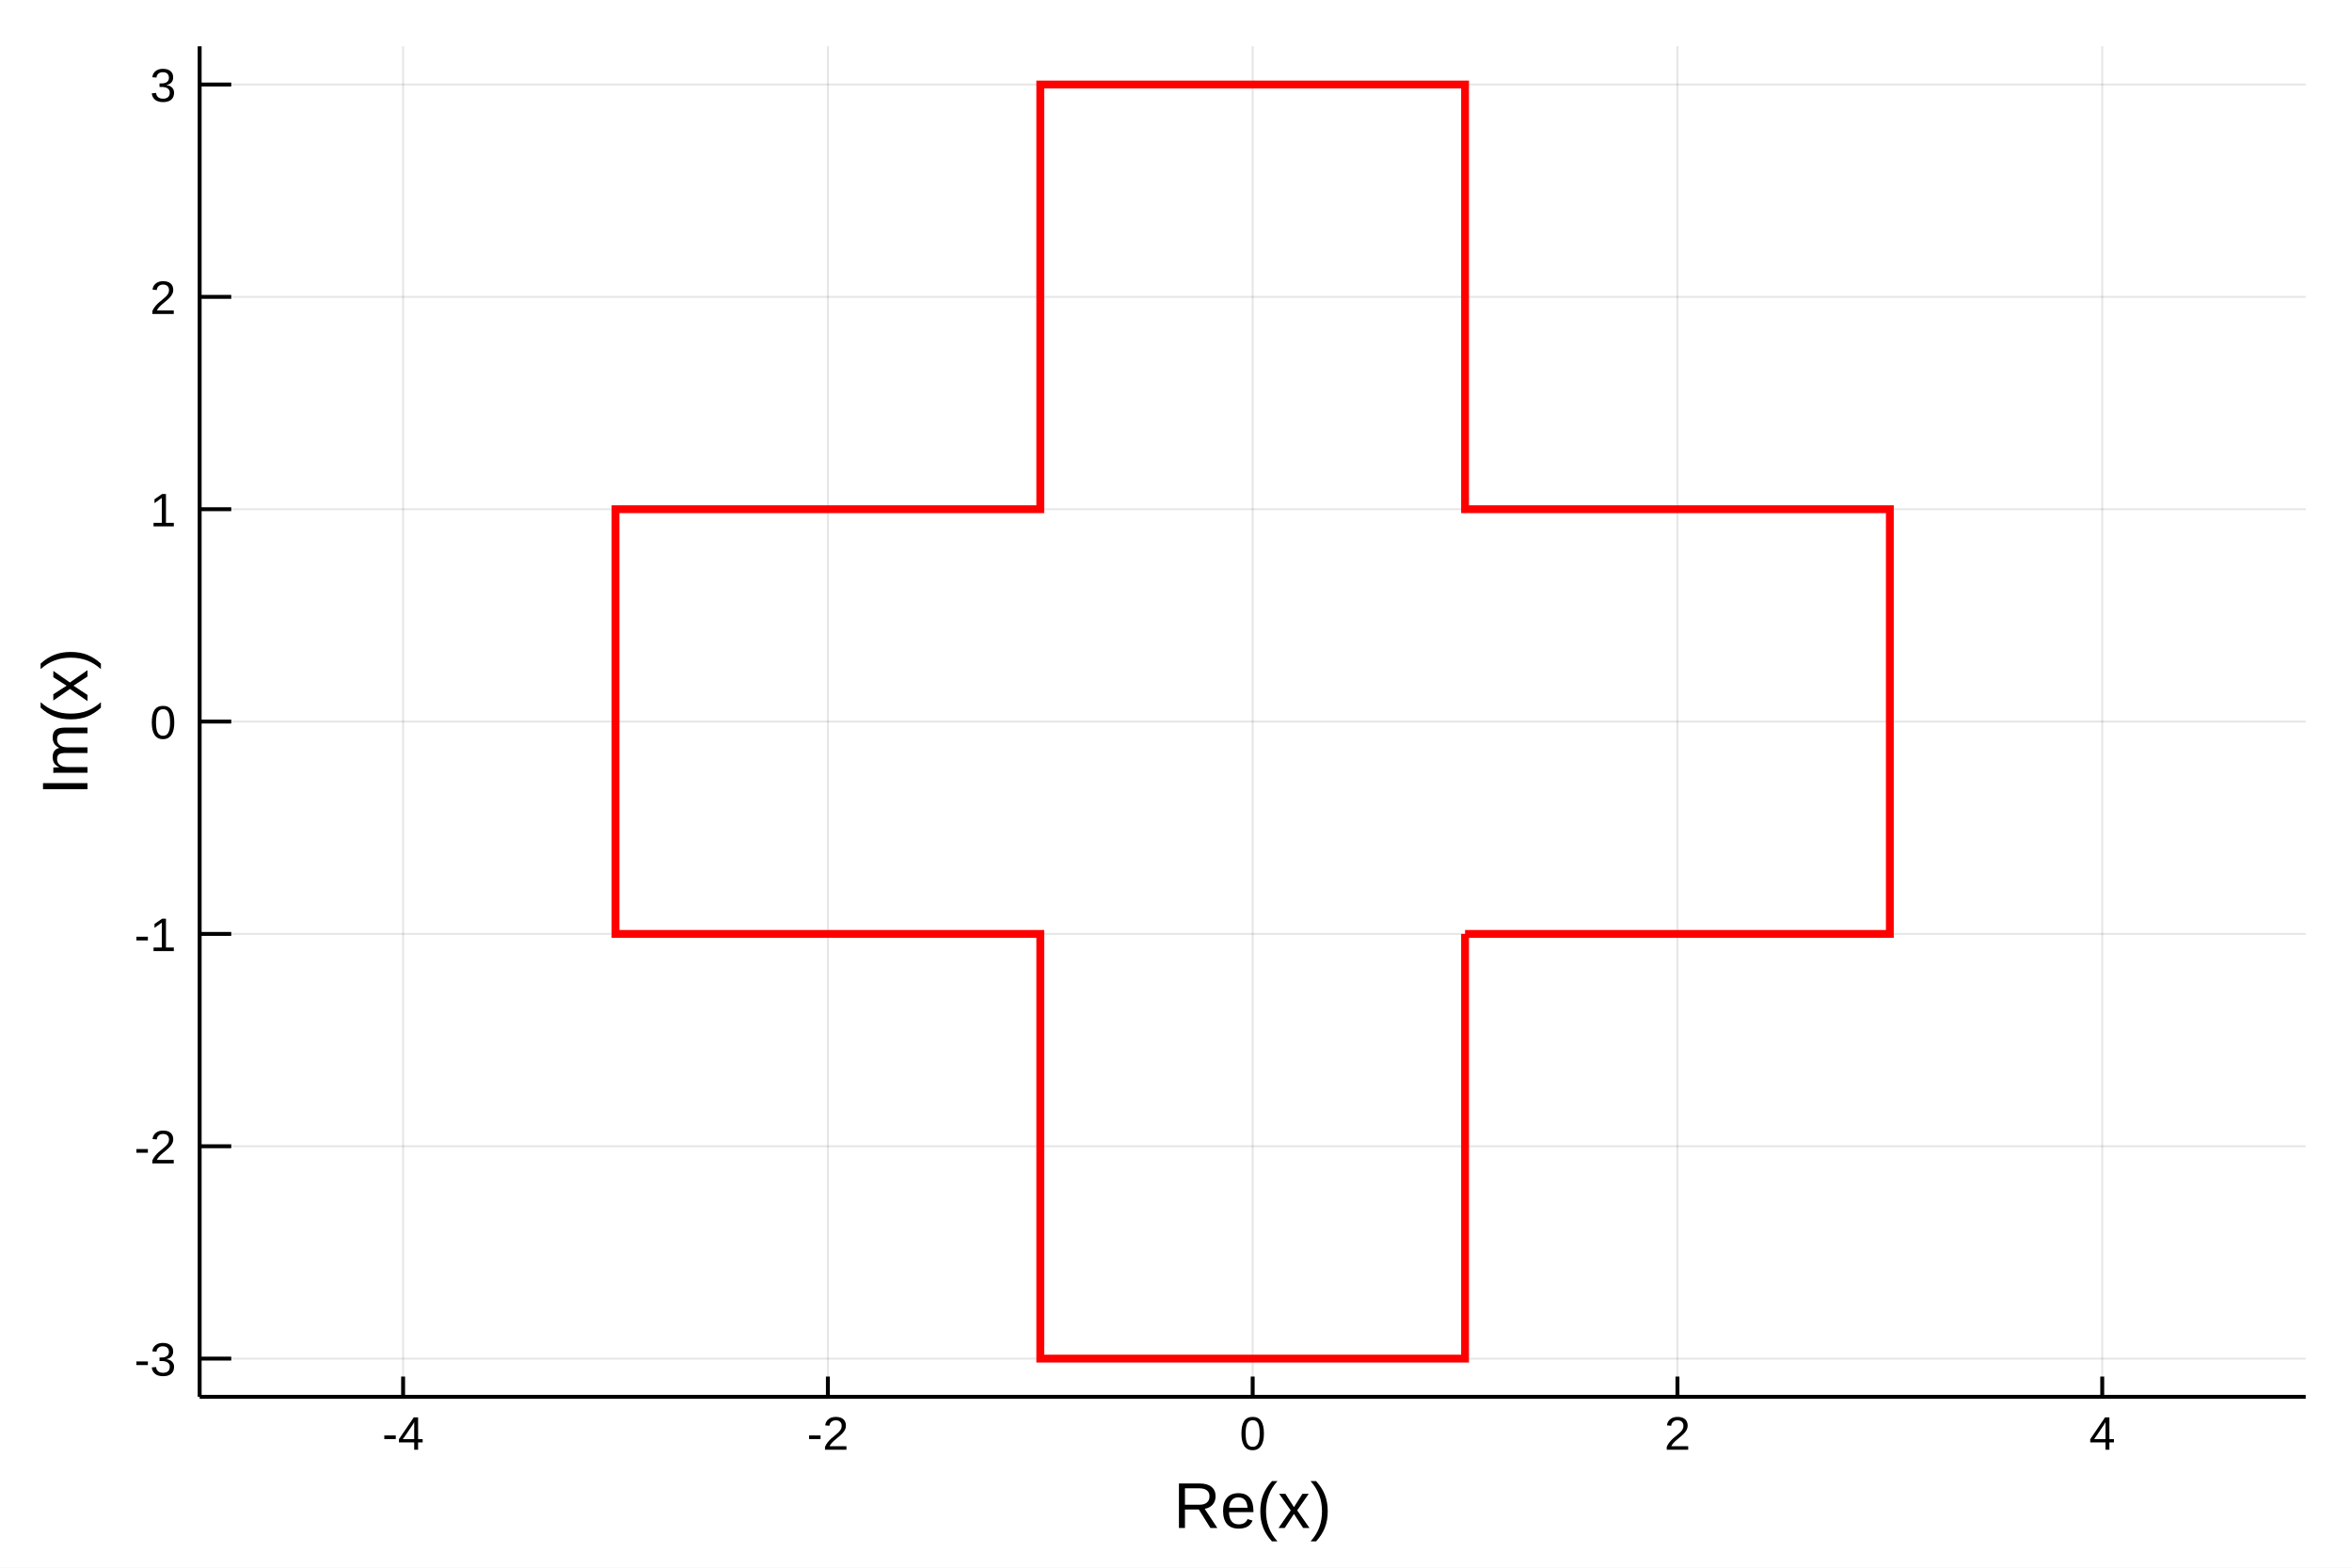
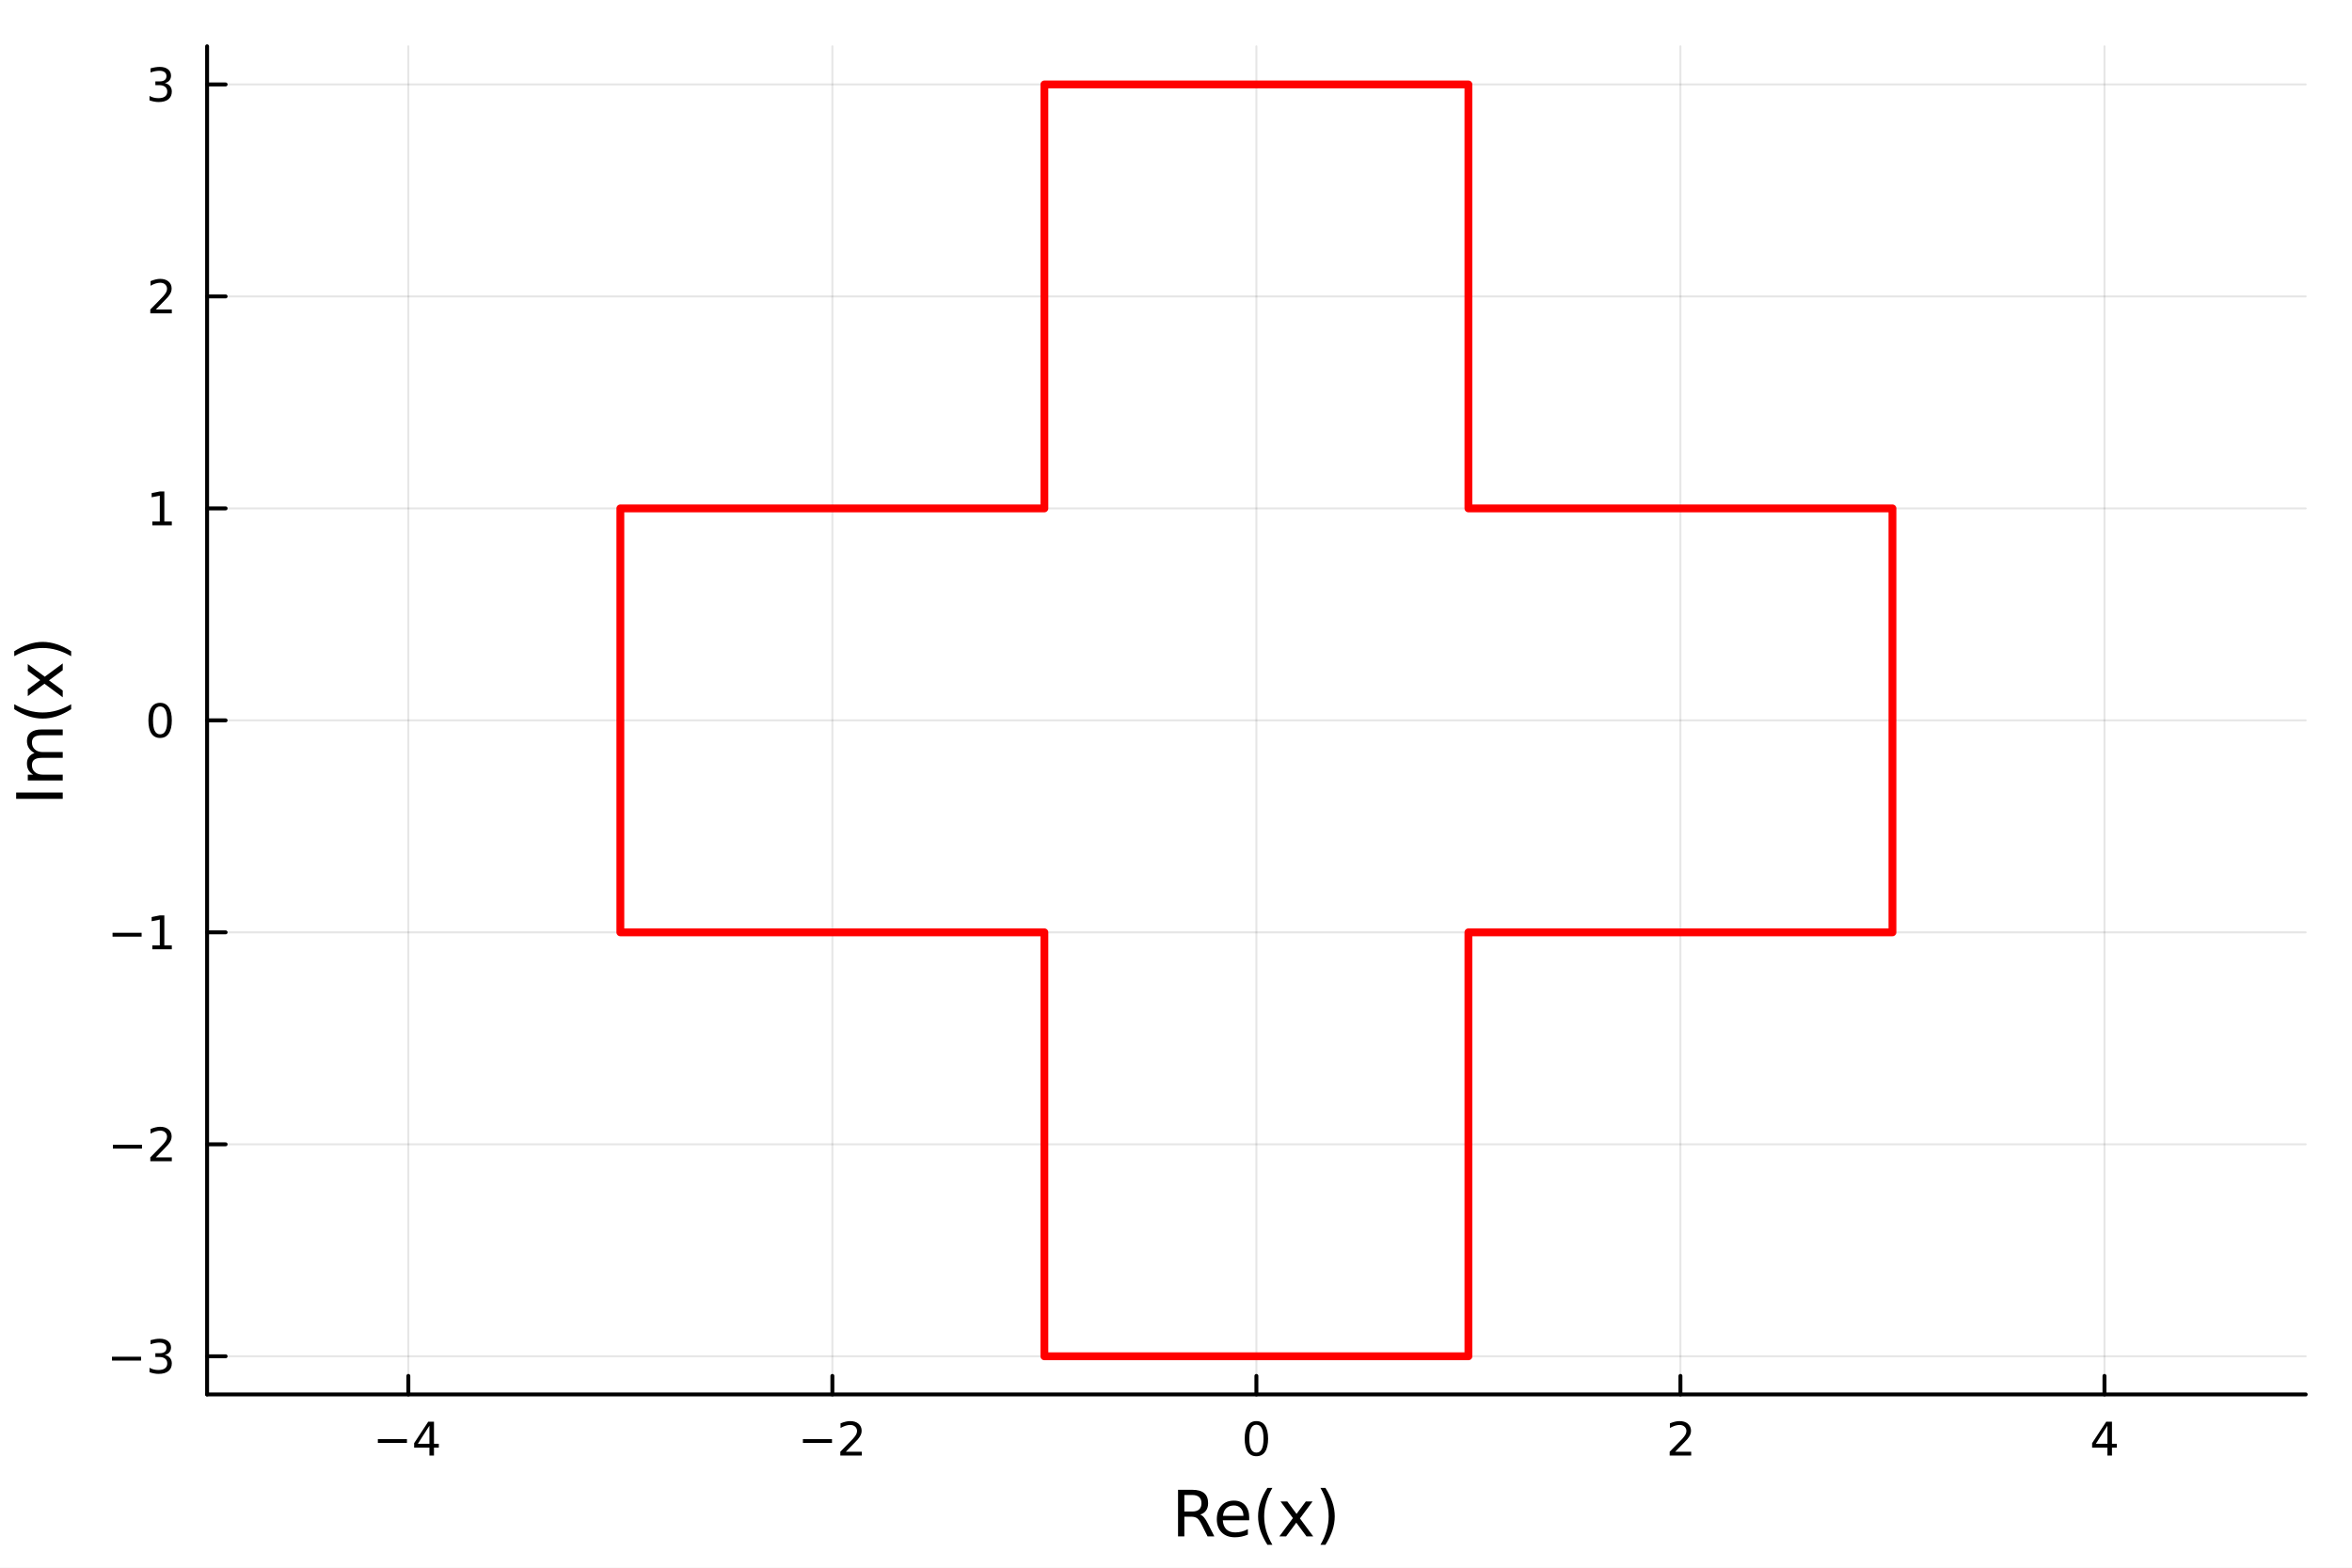
<svg xmlns="http://www.w3.org/2000/svg" width="600" height="400" viewBox="0 0 2400 1600">
  <defs>
-     <clipPath id="clip5500">
+     <clipPath id="clip270">
      <rect x="0" y="0" width="2400" height="1600" />
    </clipPath>
  </defs>
-   <polygon clip-path="url(#clip5500)" points=" 0,1600 2400,1600 2400,0 0,0    " fill="#ffffff" fill-rule="evenodd" fill-opacity="1" />
+   <path clip-path="url(#clip270)" d="M0 1600 L2400 1600 L2400 0 L0 0  Z" fill="#ffffff" fill-rule="evenodd" fill-opacity="1" />
  <defs>
-     <clipPath id="clip5501">
+     <clipPath id="clip271">
      <rect x="480" y="0" width="1681" height="1600" />
    </clipPath>
  </defs>
-   <polygon clip-path="url(#clip5500)" points=" 203.721,1425.62 2352.76,1425.62 2352.76,47.244 203.721,47.244    " fill="#ffffff" fill-rule="evenodd" fill-opacity="1" />
+   <path clip-path="url(#clip270)" d="M211.325 1423.18 L2352.76 1423.18 L2352.76 47.244 L211.325 47.244  Z" fill="#ffffff" fill-rule="evenodd" fill-opacity="1" />
  <defs>
-     <clipPath id="clip5502">
-       <rect x="203" y="47" width="2150" height="1379" />
+     <clipPath id="clip272">
+       <rect x="211" y="47" width="2142" height="1377" />
    </clipPath>
  </defs>
-   <polyline clip-path="url(#clip5502)" style="stroke:#000000; stroke-width:2; stroke-opacity:0.1; fill:none" points="   411.336,1425.62 411.336,47.244    " />
-   <polyline clip-path="url(#clip5502)" style="stroke:#000000; stroke-width:2; stroke-opacity:0.1; fill:none" points="   844.787,1425.62 844.787,47.244    " />
-   <polyline clip-path="url(#clip5502)" style="stroke:#000000; stroke-width:2; stroke-opacity:0.1; fill:none" points="   1278.24,1425.62 1278.24,47.244    " />
-   <polyline clip-path="url(#clip5502)" style="stroke:#000000; stroke-width:2; stroke-opacity:0.1; fill:none" points="   1711.69,1425.62 1711.69,47.244    " />
-   <polyline clip-path="url(#clip5502)" style="stroke:#000000; stroke-width:2; stroke-opacity:0.1; fill:none" points="   2145.14,1425.62 2145.14,47.244    " />
-   <polyline clip-path="url(#clip5502)" style="stroke:#000000; stroke-width:2; stroke-opacity:0.1; fill:none" points="   203.721,1386.61 2352.76,1386.61    " />
-   <polyline clip-path="url(#clip5502)" style="stroke:#000000; stroke-width:2; stroke-opacity:0.1; fill:none" points="   203.721,1169.88 2352.76,1169.88    " />
-   <polyline clip-path="url(#clip5502)" style="stroke:#000000; stroke-width:2; stroke-opacity:0.1; fill:none" points="   203.721,953.157 2352.76,953.157    " />
-   <polyline clip-path="url(#clip5502)" style="stroke:#000000; stroke-width:2; stroke-opacity:0.1; fill:none" points="   203.721,736.431 2352.76,736.431    " />
-   <polyline clip-path="url(#clip5502)" style="stroke:#000000; stroke-width:2; stroke-opacity:0.1; fill:none" points="   203.721,519.706 2352.76,519.706    " />
-   <polyline clip-path="url(#clip5502)" style="stroke:#000000; stroke-width:2; stroke-opacity:0.1; fill:none" points="   203.721,302.98 2352.76,302.98    " />
-   <polyline clip-path="url(#clip5502)" style="stroke:#000000; stroke-width:2; stroke-opacity:0.1; fill:none" points="   203.721,86.255 2352.76,86.255    " />
-   <polyline clip-path="url(#clip5500)" style="stroke:#000000; stroke-width:4; stroke-opacity:1; fill:none" points="   203.721,1425.62 2352.76,1425.62    " />
-   <polyline clip-path="url(#clip5500)" style="stroke:#000000; stroke-width:4; stroke-opacity:1; fill:none" points="   203.721,1425.62 203.721,47.244    " />
-   <polyline clip-path="url(#clip5500)" style="stroke:#000000; stroke-width:4; stroke-opacity:1; fill:none" points="   411.336,1425.62 411.336,1404.94    " />
-   <polyline clip-path="url(#clip5500)" style="stroke:#000000; stroke-width:4; stroke-opacity:1; fill:none" points="   844.787,1425.62 844.787,1404.94    " />
-   <polyline clip-path="url(#clip5500)" style="stroke:#000000; stroke-width:4; stroke-opacity:1; fill:none" points="   1278.24,1425.62 1278.24,1404.94    " />
-   <polyline clip-path="url(#clip5500)" style="stroke:#000000; stroke-width:4; stroke-opacity:1; fill:none" points="   1711.69,1425.62 1711.69,1404.94    " />
-   <polyline clip-path="url(#clip5500)" style="stroke:#000000; stroke-width:4; stroke-opacity:1; fill:none" points="   2145.14,1425.62 2145.14,1404.94    " />
-   <polyline clip-path="url(#clip5500)" style="stroke:#000000; stroke-width:4; stroke-opacity:1; fill:none" points="   203.721,1386.61 235.956,1386.61    " />
-   <polyline clip-path="url(#clip5500)" style="stroke:#000000; stroke-width:4; stroke-opacity:1; fill:none" points="   203.721,1169.88 235.956,1169.88    " />
-   <polyline clip-path="url(#clip5500)" style="stroke:#000000; stroke-width:4; stroke-opacity:1; fill:none" points="   203.721,953.157 235.956,953.157    " />
-   <polyline clip-path="url(#clip5500)" style="stroke:#000000; stroke-width:4; stroke-opacity:1; fill:none" points="   203.721,736.431 235.956,736.431    " />
-   <polyline clip-path="url(#clip5500)" style="stroke:#000000; stroke-width:4; stroke-opacity:1; fill:none" points="   203.721,519.706 235.956,519.706    " />
-   <polyline clip-path="url(#clip5500)" style="stroke:#000000; stroke-width:4; stroke-opacity:1; fill:none" points="   203.721,302.98 235.956,302.98    " />
-   <polyline clip-path="url(#clip5500)" style="stroke:#000000; stroke-width:4; stroke-opacity:1; fill:none" points="   203.721,86.255 235.956,86.255    " />
-   <g clip-path="url(#clip5500)">
-     <text style="fill:#000000; fill-opacity:1; font-family:Arial,Helvetica Neue,Helvetica,sans-serif; font-size:48px; text-anchor:middle;" transform="rotate(0, 411.336, 1479.62)" x="411.336" y="1479.62">-4</text>
-   </g>
-   <g clip-path="url(#clip5500)">
-     <text style="fill:#000000; fill-opacity:1; font-family:Arial,Helvetica Neue,Helvetica,sans-serif; font-size:48px; text-anchor:middle;" transform="rotate(0, 844.787, 1479.62)" x="844.787" y="1479.62">-2</text>
-   </g>
-   <g clip-path="url(#clip5500)">
-     <text style="fill:#000000; fill-opacity:1; font-family:Arial,Helvetica Neue,Helvetica,sans-serif; font-size:48px; text-anchor:middle;" transform="rotate(0, 1278.24, 1479.62)" x="1278.24" y="1479.62">0</text>
-   </g>
-   <g clip-path="url(#clip5500)">
-     <text style="fill:#000000; fill-opacity:1; font-family:Arial,Helvetica Neue,Helvetica,sans-serif; font-size:48px; text-anchor:middle;" transform="rotate(0, 1711.69, 1479.62)" x="1711.69" y="1479.62">2</text>
-   </g>
-   <g clip-path="url(#clip5500)">
-     <text style="fill:#000000; fill-opacity:1; font-family:Arial,Helvetica Neue,Helvetica,sans-serif; font-size:48px; text-anchor:middle;" transform="rotate(0, 2145.14, 1479.62)" x="2145.14" y="1479.62">4</text>
-   </g>
-   <g clip-path="url(#clip5500)">
-     <text style="fill:#000000; fill-opacity:1; font-family:Arial,Helvetica Neue,Helvetica,sans-serif; font-size:48px; text-anchor:end;" transform="rotate(0, 179.721, 1404.11)" x="179.721" y="1404.11">-3</text>
-   </g>
-   <g clip-path="url(#clip5500)">
-     <text style="fill:#000000; fill-opacity:1; font-family:Arial,Helvetica Neue,Helvetica,sans-serif; font-size:48px; text-anchor:end;" transform="rotate(0, 179.721, 1187.38)" x="179.721" y="1187.38">-2</text>
-   </g>
-   <g clip-path="url(#clip5500)">
-     <text style="fill:#000000; fill-opacity:1; font-family:Arial,Helvetica Neue,Helvetica,sans-serif; font-size:48px; text-anchor:end;" transform="rotate(0, 179.721, 970.657)" x="179.721" y="970.657">-1</text>
-   </g>
-   <g clip-path="url(#clip5500)">
-     <text style="fill:#000000; fill-opacity:1; font-family:Arial,Helvetica Neue,Helvetica,sans-serif; font-size:48px; text-anchor:end;" transform="rotate(0, 179.721, 753.931)" x="179.721" y="753.931">0</text>
-   </g>
-   <g clip-path="url(#clip5500)">
-     <text style="fill:#000000; fill-opacity:1; font-family:Arial,Helvetica Neue,Helvetica,sans-serif; font-size:48px; text-anchor:end;" transform="rotate(0, 179.721, 537.206)" x="179.721" y="537.206">1</text>
-   </g>
-   <g clip-path="url(#clip5500)">
-     <text style="fill:#000000; fill-opacity:1; font-family:Arial,Helvetica Neue,Helvetica,sans-serif; font-size:48px; text-anchor:end;" transform="rotate(0, 179.721, 320.48)" x="179.721" y="320.48">2</text>
-   </g>
-   <g clip-path="url(#clip5500)">
-     <text style="fill:#000000; fill-opacity:1; font-family:Arial,Helvetica Neue,Helvetica,sans-serif; font-size:48px; text-anchor:end;" transform="rotate(0, 179.721, 103.755)" x="179.721" y="103.755">3</text>
-   </g>
-   <g clip-path="url(#clip5500)">
-     <text style="fill:#000000; fill-opacity:1; font-family:Arial,Helvetica Neue,Helvetica,sans-serif; font-size:66px; text-anchor:middle;" transform="rotate(0, 1278.24, 1559.48)" x="1278.24" y="1559.48">Re(x)</text>
-   </g>
-   <g clip-path="url(#clip5500)">
-     <text style="fill:#000000; fill-opacity:1; font-family:Arial,Helvetica Neue,Helvetica,sans-serif; font-size:66px; text-anchor:middle;" transform="rotate(-90, 89.2861, 736.431)" x="89.286" y="736.431">Im(x)</text>
-   </g>
-   <polyline clip-path="url(#clip5502)" style="stroke:#ff0000; stroke-width:8; stroke-opacity:1; fill:none" points="   1494.96,953.157 1928.41,953.157 1928.41,519.706 1494.96,519.706 1494.96,86.255 1061.51,86.255    1061.51,519.706 628.062,519.706 628.062,953.157 1061.51,953.157 1061.51,1386.61    1494.96,1386.61 1494.96,953.157    " />
+   <polyline clip-path="url(#clip272)" style="stroke:#000000; stroke-linecap:round; stroke-linejoin:round; stroke-width:2; stroke-opacity:0.1; fill:none" points="416.672,1423.18 416.672,47.244 " />
+   <polyline clip-path="url(#clip272)" style="stroke:#000000; stroke-linecap:round; stroke-linejoin:round; stroke-width:2; stroke-opacity:0.1; fill:none" points="849.356,1423.18 849.356,47.244 " />
+   <polyline clip-path="url(#clip272)" style="stroke:#000000; stroke-linecap:round; stroke-linejoin:round; stroke-width:2; stroke-opacity:0.1; fill:none" points="1282.04,1423.18 1282.04,47.244 " />
+   <polyline clip-path="url(#clip272)" style="stroke:#000000; stroke-linecap:round; stroke-linejoin:round; stroke-width:2; stroke-opacity:0.1; fill:none" points="1714.72,1423.18 1714.72,47.244 " />
+   <polyline clip-path="url(#clip272)" style="stroke:#000000; stroke-linecap:round; stroke-linejoin:round; stroke-width:2; stroke-opacity:0.1; fill:none" points="2147.41,1423.18 2147.41,47.244 " />
+   <polyline clip-path="url(#clip270)" style="stroke:#000000; stroke-linecap:round; stroke-linejoin:round; stroke-width:4; stroke-opacity:1; fill:none" points="211.325,1423.18 2352.76,1423.18 " />
+   <polyline clip-path="url(#clip270)" style="stroke:#000000; stroke-linecap:round; stroke-linejoin:round; stroke-width:4; stroke-opacity:1; fill:none" points="416.672,1423.18 416.672,1404.28 " />
+   <polyline clip-path="url(#clip270)" style="stroke:#000000; stroke-linecap:round; stroke-linejoin:round; stroke-width:4; stroke-opacity:1; fill:none" points="849.356,1423.18 849.356,1404.28 " />
+   <polyline clip-path="url(#clip270)" style="stroke:#000000; stroke-linecap:round; stroke-linejoin:round; stroke-width:4; stroke-opacity:1; fill:none" points="1282.04,1423.18 1282.04,1404.28 " />
+   <polyline clip-path="url(#clip270)" style="stroke:#000000; stroke-linecap:round; stroke-linejoin:round; stroke-width:4; stroke-opacity:1; fill:none" points="1714.72,1423.18 1714.72,1404.28 " />
+   <polyline clip-path="url(#clip270)" style="stroke:#000000; stroke-linecap:round; stroke-linejoin:round; stroke-width:4; stroke-opacity:1; fill:none" points="2147.41,1423.18 2147.41,1404.28 " />
+   <path clip-path="url(#clip270)" d="M385.573 1468.75 L415.248 1468.75 L415.248 1472.69 L385.573 1472.69 L385.573 1468.75 Z" fill="#000000" fill-rule="nonzero" fill-opacity="1" />
+   <path clip-path="url(#clip270)" d="M438.188 1455.09 L426.382 1473.54 L438.188 1473.54 L438.188 1455.09 M436.961 1451.02 L442.841 1451.02 L442.841 1473.54 L447.771 1473.54 L447.771 1477.43 L442.841 1477.43 L442.841 1485.58 L438.188 1485.58 L438.188 1477.43 L422.586 1477.43 L422.586 1472.92 L436.961 1451.02 Z" fill="#000000" fill-rule="nonzero" fill-opacity="1" />
+   <path clip-path="url(#clip270)" d="M819.298 1468.75 L848.974 1468.75 L848.974 1472.69 L819.298 1472.69 L819.298 1468.75 Z" fill="#000000" fill-rule="nonzero" fill-opacity="1" />
+   <path clip-path="url(#clip270)" d="M863.094 1481.64 L879.414 1481.64 L879.414 1485.58 L857.469 1485.58 L857.469 1481.64 Q860.131 1478.89 864.715 1474.26 Q869.321 1469.61 870.502 1468.27 Q872.747 1465.74 873.627 1464.01 Q874.53 1462.25 874.53 1460.56 Q874.53 1457.8 872.585 1456.07 Q870.664 1454.33 867.562 1454.33 Q865.363 1454.33 862.909 1455.09 Q860.479 1455.86 857.701 1457.41 L857.701 1452.69 Q860.525 1451.55 862.979 1450.97 Q865.432 1450.39 867.469 1450.39 Q872.84 1450.39 876.034 1453.08 Q879.229 1455.77 879.229 1460.26 Q879.229 1462.39 878.418 1464.31 Q877.631 1466.2 875.525 1468.8 Q874.946 1469.47 871.844 1472.69 Q868.743 1475.88 863.094 1481.64 Z" fill="#000000" fill-rule="nonzero" fill-opacity="1" />
+   <path clip-path="url(#clip270)" d="M1282.04 1454.1 Q1278.43 1454.1 1276.6 1457.66 Q1274.79 1461.2 1274.79 1468.33 Q1274.79 1475.44 1276.6 1479.01 Q1278.43 1482.55 1282.04 1482.55 Q1285.67 1482.55 1287.48 1479.01 Q1289.31 1475.44 1289.31 1468.33 Q1289.31 1461.2 1287.48 1457.66 Q1285.67 1454.1 1282.04 1454.1 M1282.04 1450.39 Q1287.85 1450.39 1290.91 1455 Q1293.98 1459.58 1293.98 1468.33 Q1293.98 1477.06 1290.91 1481.67 Q1287.85 1486.25 1282.04 1486.25 Q1276.23 1486.25 1273.15 1481.67 Q1270.1 1477.06 1270.1 1468.33 Q1270.1 1459.58 1273.15 1455 Q1276.23 1450.39 1282.04 1450.39 Z" fill="#000000" fill-rule="nonzero" fill-opacity="1" />
+   <path clip-path="url(#clip270)" d="M1709.38 1481.64 L1725.7 1481.64 L1725.7 1485.58 L1703.75 1485.58 L1703.75 1481.64 Q1706.41 1478.89 1711 1474.26 Q1715.6 1469.61 1716.78 1468.27 Q1719.03 1465.74 1719.91 1464.01 Q1720.81 1462.25 1720.81 1460.56 Q1720.81 1457.8 1718.87 1456.07 Q1716.95 1454.33 1713.84 1454.33 Q1711.65 1454.33 1709.19 1455.09 Q1706.76 1455.86 1703.98 1457.41 L1703.98 1452.69 Q1706.81 1451.55 1709.26 1450.97 Q1711.72 1450.39 1713.75 1450.39 Q1719.12 1450.39 1722.32 1453.08 Q1725.51 1455.77 1725.51 1460.26 Q1725.51 1462.39 1724.7 1464.31 Q1723.91 1466.2 1721.81 1468.8 Q1721.23 1469.47 1718.13 1472.69 Q1715.03 1475.88 1709.38 1481.64 Z" fill="#000000" fill-rule="nonzero" fill-opacity="1" />
+   <path clip-path="url(#clip270)" d="M2150.42 1455.09 L2138.61 1473.54 L2150.42 1473.54 L2150.42 1455.09 M2149.19 1451.02 L2155.07 1451.02 L2155.07 1473.54 L2160 1473.54 L2160 1477.43 L2155.07 1477.43 L2155.07 1485.58 L2150.42 1485.58 L2150.42 1477.43 L2134.82 1477.43 L2134.82 1472.92 L2149.19 1451.02 Z" fill="#000000" fill-rule="nonzero" fill-opacity="1" />
+   <path clip-path="url(#clip270)" d="M1224.62 1545.76 Q1226.69 1546.46 1228.63 1548.76 Q1230.61 1551.05 1232.58 1555.06 L1239.1 1568.04 L1232.2 1568.04 L1226.12 1555.85 Q1223.76 1551.08 1221.53 1549.52 Q1219.34 1547.96 1215.52 1547.96 L1208.52 1547.96 L1208.52 1568.04 L1202.09 1568.04 L1202.09 1520.52 L1216.6 1520.52 Q1224.75 1520.52 1228.76 1523.93 Q1232.77 1527.34 1232.77 1534.21 Q1232.77 1538.7 1230.67 1541.66 Q1228.6 1544.62 1224.62 1545.76 M1208.52 1525.81 L1208.52 1542.68 L1216.6 1542.68 Q1221.25 1542.68 1223.6 1540.54 Q1225.99 1538.38 1225.99 1534.21 Q1225.99 1530.04 1223.6 1527.94 Q1221.25 1525.81 1216.6 1525.81 L1208.52 1525.81 Z" fill="#000000" fill-rule="nonzero" fill-opacity="1" />
+   <path clip-path="url(#clip270)" d="M1274.69 1548.76 L1274.69 1551.62 L1247.76 1551.62 Q1248.14 1557.67 1251.39 1560.85 Q1254.67 1564 1260.49 1564 Q1263.87 1564 1267.02 1563.17 Q1270.2 1562.35 1273.32 1560.69 L1273.32 1566.23 Q1270.17 1567.57 1266.86 1568.27 Q1263.55 1568.97 1260.14 1568.97 Q1251.61 1568.97 1246.62 1564 Q1241.65 1559.04 1241.65 1550.57 Q1241.65 1541.82 1246.36 1536.69 Q1251.1 1531.54 1259.12 1531.54 Q1266.32 1531.54 1270.49 1536.18 Q1274.69 1540.8 1274.69 1548.76 M1268.83 1547.04 Q1268.77 1542.23 1266.13 1539.37 Q1263.52 1536.5 1259.19 1536.5 Q1254.29 1536.5 1251.33 1539.27 Q1248.4 1542.04 1247.95 1547.07 L1268.83 1547.04 Z" fill="#000000" fill-rule="nonzero" fill-opacity="1" />
+   <path clip-path="url(#clip270)" d="M1298.37 1518.58 Q1294.1 1525.9 1292.03 1533.06 Q1289.97 1540.23 1289.97 1547.58 Q1289.97 1554.93 1292.03 1562.16 Q1294.14 1569.35 1298.37 1576.64 L1293.28 1576.64 Q1288.5 1569.16 1286.11 1561.93 Q1283.76 1554.71 1283.76 1547.58 Q1283.76 1540.48 1286.11 1533.29 Q1288.47 1526.09 1293.28 1518.58 L1298.37 1518.58 Z" fill="#000000" fill-rule="nonzero" fill-opacity="1" />
+   <path clip-path="url(#clip270)" d="M1339.36 1532.4 L1326.47 1549.74 L1340.03 1568.04 L1333.13 1568.04 L1322.75 1554.04 L1312.37 1568.04 L1305.47 1568.04 L1319.31 1549.39 L1306.64 1532.4 L1313.55 1532.4 L1323 1545.1 L1332.46 1532.4 L1339.36 1532.4 Z" fill="#000000" fill-rule="nonzero" fill-opacity="1" />
+   <path clip-path="url(#clip270)" d="M1347.38 1518.58 L1352.48 1518.58 Q1357.25 1526.09 1359.61 1533.29 Q1361.99 1540.48 1361.99 1547.58 Q1361.99 1554.71 1359.61 1561.93 Q1357.25 1569.16 1352.48 1576.64 L1347.38 1576.64 Q1351.62 1569.35 1353.69 1562.16 Q1355.79 1554.93 1355.79 1547.58 Q1355.79 1540.23 1353.69 1533.06 Q1351.62 1525.9 1347.38 1518.58 Z" fill="#000000" fill-rule="nonzero" fill-opacity="1" />
+   <polyline clip-path="url(#clip272)" style="stroke:#000000; stroke-linecap:round; stroke-linejoin:round; stroke-width:2; stroke-opacity:0.1; fill:none" points="211.325,1384.24 2352.76,1384.24 " />
+   <polyline clip-path="url(#clip272)" style="stroke:#000000; stroke-linecap:round; stroke-linejoin:round; stroke-width:2; stroke-opacity:0.1; fill:none" points="211.325,1167.9 2352.76,1167.9 " />
+   <polyline clip-path="url(#clip272)" style="stroke:#000000; stroke-linecap:round; stroke-linejoin:round; stroke-width:2; stroke-opacity:0.1; fill:none" points="211.325,951.554 2352.76,951.554 " />
+   <polyline clip-path="url(#clip272)" style="stroke:#000000; stroke-linecap:round; stroke-linejoin:round; stroke-width:2; stroke-opacity:0.1; fill:none" points="211.325,735.212 2352.76,735.212 " />
+   <polyline clip-path="url(#clip272)" style="stroke:#000000; stroke-linecap:round; stroke-linejoin:round; stroke-width:2; stroke-opacity:0.1; fill:none" points="211.325,518.87 2352.76,518.87 " />
+   <polyline clip-path="url(#clip272)" style="stroke:#000000; stroke-linecap:round; stroke-linejoin:round; stroke-width:2; stroke-opacity:0.1; fill:none" points="211.325,302.528 2352.76,302.528 " />
+   <polyline clip-path="url(#clip272)" style="stroke:#000000; stroke-linecap:round; stroke-linejoin:round; stroke-width:2; stroke-opacity:0.1; fill:none" points="211.325,86.186 2352.76,86.186 " />
+   <polyline clip-path="url(#clip270)" style="stroke:#000000; stroke-linecap:round; stroke-linejoin:round; stroke-width:4; stroke-opacity:1; fill:none" points="211.325,1423.18 211.325,47.244 " />
+   <polyline clip-path="url(#clip270)" style="stroke:#000000; stroke-linecap:round; stroke-linejoin:round; stroke-width:4; stroke-opacity:1; fill:none" points="211.325,1384.24 230.222,1384.24 " />
+   <polyline clip-path="url(#clip270)" style="stroke:#000000; stroke-linecap:round; stroke-linejoin:round; stroke-width:4; stroke-opacity:1; fill:none" points="211.325,1167.9 230.222,1167.9 " />
+   <polyline clip-path="url(#clip270)" style="stroke:#000000; stroke-linecap:round; stroke-linejoin:round; stroke-width:4; stroke-opacity:1; fill:none" points="211.325,951.554 230.222,951.554 " />
+   <polyline clip-path="url(#clip270)" style="stroke:#000000; stroke-linecap:round; stroke-linejoin:round; stroke-width:4; stroke-opacity:1; fill:none" points="211.325,735.212 230.222,735.212 " />
+   <polyline clip-path="url(#clip270)" style="stroke:#000000; stroke-linecap:round; stroke-linejoin:round; stroke-width:4; stroke-opacity:1; fill:none" points="211.325,518.87 230.222,518.87 " />
+   <polyline clip-path="url(#clip270)" style="stroke:#000000; stroke-linecap:round; stroke-linejoin:round; stroke-width:4; stroke-opacity:1; fill:none" points="211.325,302.528 230.222,302.528 " />
+   <polyline clip-path="url(#clip270)" style="stroke:#000000; stroke-linecap:round; stroke-linejoin:round; stroke-width:4; stroke-opacity:1; fill:none" points="211.325,86.186 230.222,86.186 " />
+   <path clip-path="url(#clip270)" d="M114.26 1384.69 L143.936 1384.69 L143.936 1388.62 L114.26 1388.62 L114.26 1384.69 Z" fill="#000000" fill-rule="nonzero" fill-opacity="1" />
+   <path clip-path="url(#clip270)" d="M168.195 1382.88 Q171.552 1383.6 173.427 1385.87 Q175.325 1388.14 175.325 1391.47 Q175.325 1396.59 171.806 1399.39 Q168.288 1402.19 161.806 1402.19 Q159.63 1402.19 157.315 1401.75 Q155.024 1401.33 152.57 1400.48 L152.57 1395.96 Q154.515 1397.1 156.829 1397.68 Q159.144 1398.25 161.667 1398.25 Q166.065 1398.25 168.357 1396.52 Q170.672 1394.78 170.672 1391.47 Q170.672 1388.42 168.519 1386.7 Q166.39 1384.97 162.57 1384.97 L158.542 1384.97 L158.542 1381.12 L162.755 1381.12 Q166.204 1381.12 168.033 1379.76 Q169.862 1378.37 169.862 1375.78 Q169.862 1373.12 167.964 1371.7 Q166.089 1370.27 162.57 1370.27 Q160.649 1370.27 158.45 1370.69 Q156.251 1371.1 153.612 1371.98 L153.612 1367.81 Q156.274 1367.07 158.589 1366.7 Q160.927 1366.33 162.987 1366.33 Q168.311 1366.33 171.413 1368.76 Q174.514 1371.17 174.514 1375.29 Q174.514 1378.16 172.871 1380.15 Q171.227 1382.12 168.195 1382.88 Z" fill="#000000" fill-rule="nonzero" fill-opacity="1" />
+   <path clip-path="url(#clip270)" d="M115.209 1168.35 L144.885 1168.35 L144.885 1172.28 L115.209 1172.28 L115.209 1168.35 Z" fill="#000000" fill-rule="nonzero" fill-opacity="1" />
+   <path clip-path="url(#clip270)" d="M159.005 1181.24 L175.325 1181.24 L175.325 1185.18 L153.38 1185.18 L153.38 1181.24 Q156.042 1178.49 160.626 1173.86 Q165.232 1169.2 166.413 1167.86 Q168.658 1165.34 169.538 1163.6 Q170.44 1161.84 170.44 1160.15 Q170.44 1157.4 168.496 1155.66 Q166.575 1153.93 163.473 1153.93 Q161.274 1153.93 158.82 1154.69 Q156.39 1155.45 153.612 1157.01 L153.612 1152.28 Q156.436 1151.15 158.89 1150.57 Q161.343 1149.99 163.38 1149.99 Q168.751 1149.99 171.945 1152.68 Q175.139 1155.36 175.139 1159.85 Q175.139 1161.98 174.329 1163.9 Q173.542 1165.8 171.436 1168.39 Q170.857 1169.07 167.755 1172.28 Q164.653 1175.48 159.005 1181.24 Z" fill="#000000" fill-rule="nonzero" fill-opacity="1" />
+   <path clip-path="url(#clip270)" d="M114.839 952.005 L144.515 952.005 L144.515 955.941 L114.839 955.941 L114.839 952.005 Z" fill="#000000" fill-rule="nonzero" fill-opacity="1" />
+   <path clip-path="url(#clip270)" d="M155.417 964.899 L163.056 964.899 L163.056 938.533 L154.746 940.2 L154.746 935.941 L163.01 934.274 L167.686 934.274 L167.686 964.899 L175.325 964.899 L175.325 968.834 L155.417 968.834 L155.417 964.899 Z" fill="#000000" fill-rule="nonzero" fill-opacity="1" />
+   <path clip-path="url(#clip270)" d="M163.38 721.011 Q159.769 721.011 157.94 724.575 Q156.135 728.117 156.135 735.247 Q156.135 742.353 157.94 745.918 Q159.769 749.46 163.38 749.46 Q167.015 749.46 168.82 745.918 Q170.649 742.353 170.649 735.247 Q170.649 728.117 168.82 724.575 Q167.015 721.011 163.38 721.011 M163.38 717.307 Q169.19 717.307 172.246 721.913 Q175.325 726.497 175.325 735.247 Q175.325 743.973 172.246 748.58 Q169.19 753.163 163.38 753.163 Q157.57 753.163 154.491 748.58 Q151.436 743.973 151.436 735.247 Q151.436 726.497 154.491 721.913 Q157.57 717.307 163.38 717.307 Z" fill="#000000" fill-rule="nonzero" fill-opacity="1" />
+   <path clip-path="url(#clip270)" d="M155.417 532.215 L163.056 532.215 L163.056 505.849 L154.746 507.516 L154.746 503.257 L163.01 501.59 L167.686 501.59 L167.686 532.215 L175.325 532.215 L175.325 536.15 L155.417 536.15 L155.417 532.215 Z" fill="#000000" fill-rule="nonzero" fill-opacity="1" />
+   <path clip-path="url(#clip270)" d="M159.005 315.873 L175.325 315.873 L175.325 319.808 L153.38 319.808 L153.38 315.873 Q156.042 313.118 160.626 308.488 Q165.232 303.836 166.413 302.493 Q168.658 299.97 169.538 298.234 Q170.44 296.475 170.44 294.785 Q170.44 292.03 168.496 290.294 Q166.575 288.558 163.473 288.558 Q161.274 288.558 158.82 289.322 Q156.39 290.086 153.612 291.637 L153.612 286.914 Q156.436 285.78 158.89 285.201 Q161.343 284.623 163.38 284.623 Q168.751 284.623 171.945 287.308 Q175.139 289.993 175.139 294.484 Q175.139 296.613 174.329 298.535 Q173.542 300.433 171.436 303.025 Q170.857 303.697 167.755 306.914 Q164.653 310.109 159.005 315.873 Z" fill="#000000" fill-rule="nonzero" fill-opacity="1" />
+   <path clip-path="url(#clip270)" d="M168.195 84.832 Q171.552 85.549 173.427 87.818 Q175.325 90.086 175.325 93.419 Q175.325 98.535 171.806 101.336 Q168.288 104.137 161.806 104.137 Q159.63 104.137 157.315 103.697 Q155.024 103.28 152.57 102.424 L152.57 97.91 Q154.515 99.044 156.829 99.623 Q159.144 100.202 161.667 100.202 Q166.065 100.202 168.357 98.466 Q170.672 96.73 170.672 93.419 Q170.672 90.364 168.519 88.651 Q166.39 86.915 162.57 86.915 L158.542 86.915 L158.542 83.072 L162.755 83.072 Q166.204 83.072 168.033 81.707 Q169.862 80.318 169.862 77.725 Q169.862 75.063 167.964 73.651 Q166.089 72.216 162.57 72.216 Q160.649 72.216 158.45 72.632 Q156.251 73.049 153.612 73.929 L153.612 69.762 Q156.274 69.021 158.589 68.651 Q160.927 68.281 162.987 68.281 Q168.311 68.281 171.413 70.711 Q174.514 73.119 174.514 77.239 Q174.514 80.109 172.871 82.1 Q171.227 84.068 168.195 84.832 Z" fill="#000000" fill-rule="nonzero" fill-opacity="1" />
+   <path clip-path="url(#clip270)" d="M16.484 815.293 L16.484 808.863 L64.004 808.863 L64.004 815.293 L16.484 815.293 Z" fill="#000000" fill-rule="nonzero" fill-opacity="1" />
+   <path clip-path="url(#clip270)" d="M35.199 768.568 Q31.253 766.372 29.375 763.317 Q27.497 760.261 27.497 756.123 Q27.497 750.553 31.412 747.53 Q35.295 744.506 42.488 744.506 L64.004 744.506 L64.004 750.394 L42.679 750.394 Q37.555 750.394 35.072 752.208 Q32.589 754.023 32.589 757.747 Q32.589 762.298 35.613 764.94 Q38.637 767.582 43.857 767.582 L64.004 767.582 L64.004 773.47 L42.679 773.47 Q37.523 773.47 35.072 775.284 Q32.589 777.098 32.589 780.886 Q32.589 785.374 35.645 788.016 Q38.669 790.657 43.857 790.657 L64.004 790.657 L64.004 796.546 L28.356 796.546 L28.356 790.657 L33.894 790.657 Q30.616 788.652 29.056 785.851 Q27.497 783.05 27.497 779.199 Q27.497 775.316 29.47 772.61 Q31.444 769.873 35.199 768.568 Z" fill="#000000" fill-rule="nonzero" fill-opacity="1" />
+   <path clip-path="url(#clip270)" d="M14.543 718.757 Q21.863 723.022 29.025 725.09 Q36.186 727.159 43.538 727.159 Q50.891 727.159 58.116 725.09 Q65.309 722.99 72.598 718.757 L72.598 723.849 Q65.118 728.623 57.893 731.011 Q50.668 733.366 43.538 733.366 Q36.441 733.366 29.247 731.011 Q22.054 728.655 14.543 723.849 L14.543 718.757 Z" fill="#000000" fill-rule="nonzero" fill-opacity="1" />
+   <path clip-path="url(#clip270)" d="M28.356 677.761 L45.703 690.652 L64.004 677.093 L64.004 684 L50 694.376 L64.004 704.752 L64.004 711.659 L45.353 697.813 L28.356 710.481 L28.356 703.574 L41.056 694.121 L28.356 684.668 L28.356 677.761 Z" fill="#000000" fill-rule="nonzero" fill-opacity="1" />
+   <path clip-path="url(#clip270)" d="M14.543 669.741 L14.543 664.648 Q22.054 659.874 29.247 657.519 Q36.441 655.131 43.538 655.131 Q50.668 655.131 57.893 657.519 Q65.118 659.874 72.598 664.648 L72.598 669.741 Q65.309 665.507 58.116 663.439 Q50.891 661.338 43.538 661.338 Q36.186 661.338 29.025 663.439 Q21.863 665.507 14.543 669.741 Z" fill="#000000" fill-rule="nonzero" fill-opacity="1" />
+   <polyline clip-path="url(#clip272)" style="stroke:#ff0000; stroke-linecap:round; stroke-linejoin:round; stroke-width:8; stroke-opacity:1; fill:none" points="1498.38,951.554 1931.07,951.554 1931.07,518.87 1498.38,518.87 1498.38,86.186 1065.7,86.186 1065.7,518.87 633.014,518.87 633.014,951.554 1065.7,951.554 1065.7,1384.24 1498.38,1384.24 1498.38,951.554 " />
</svg>
